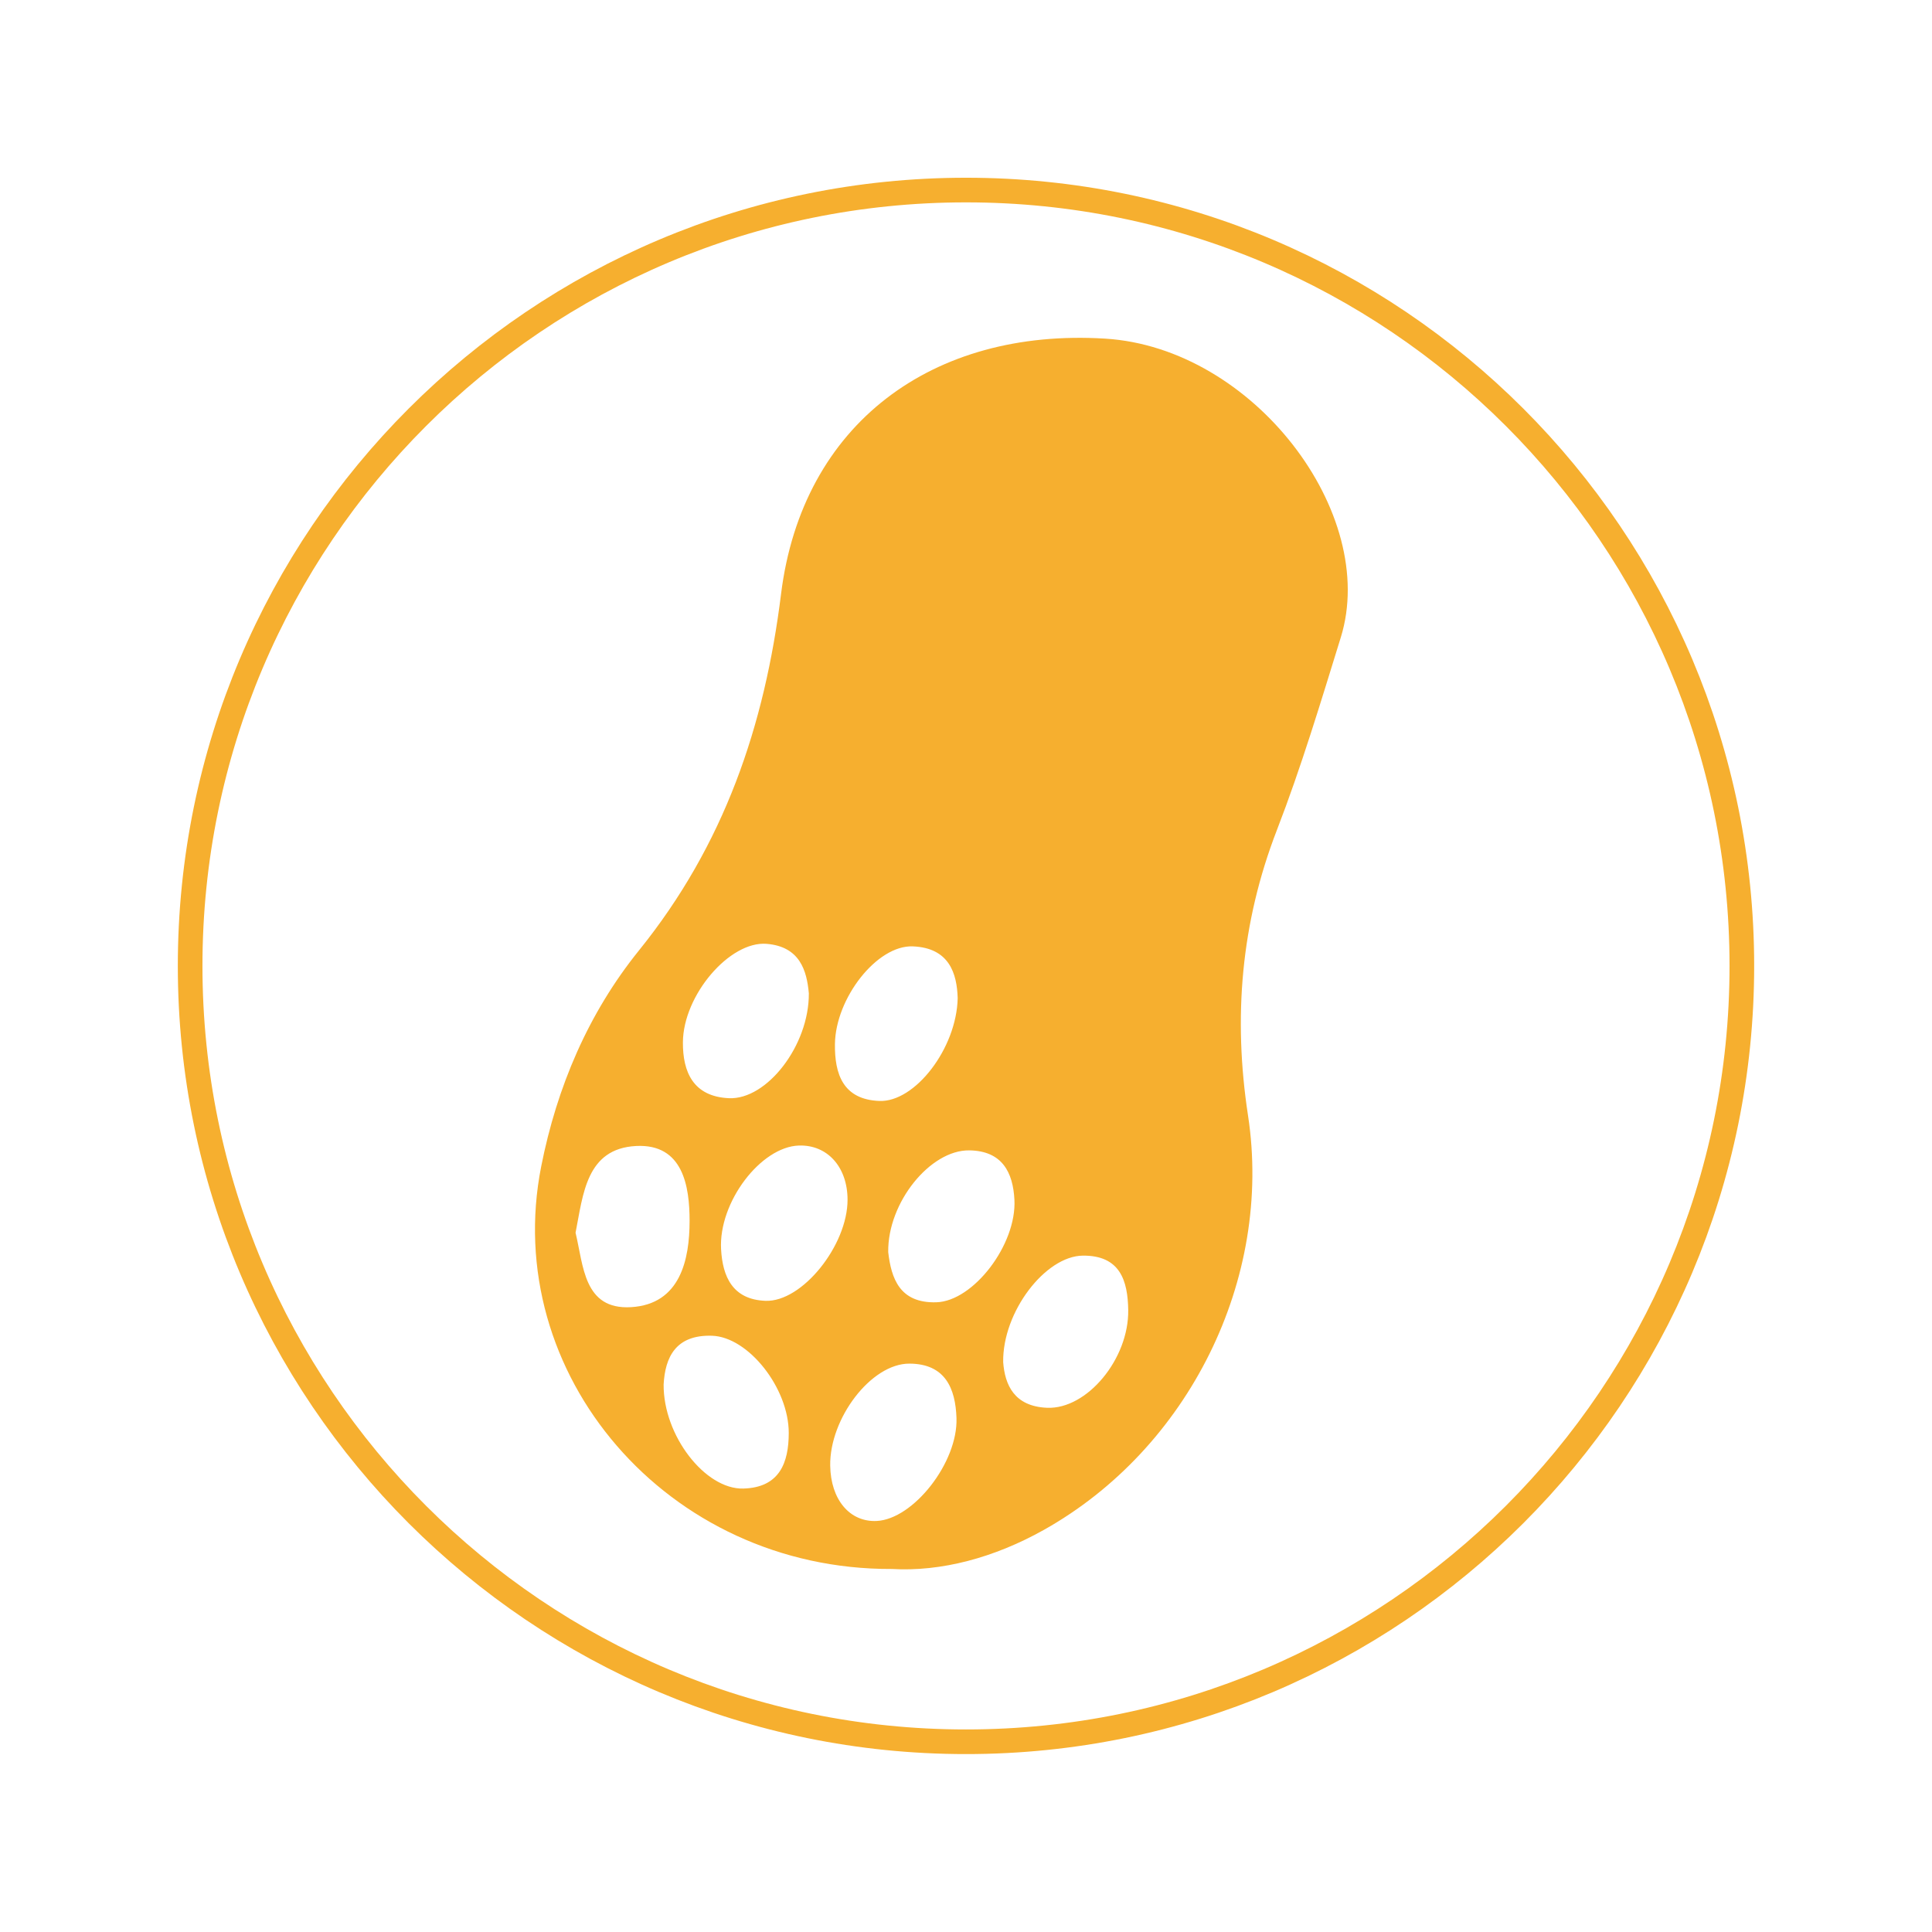
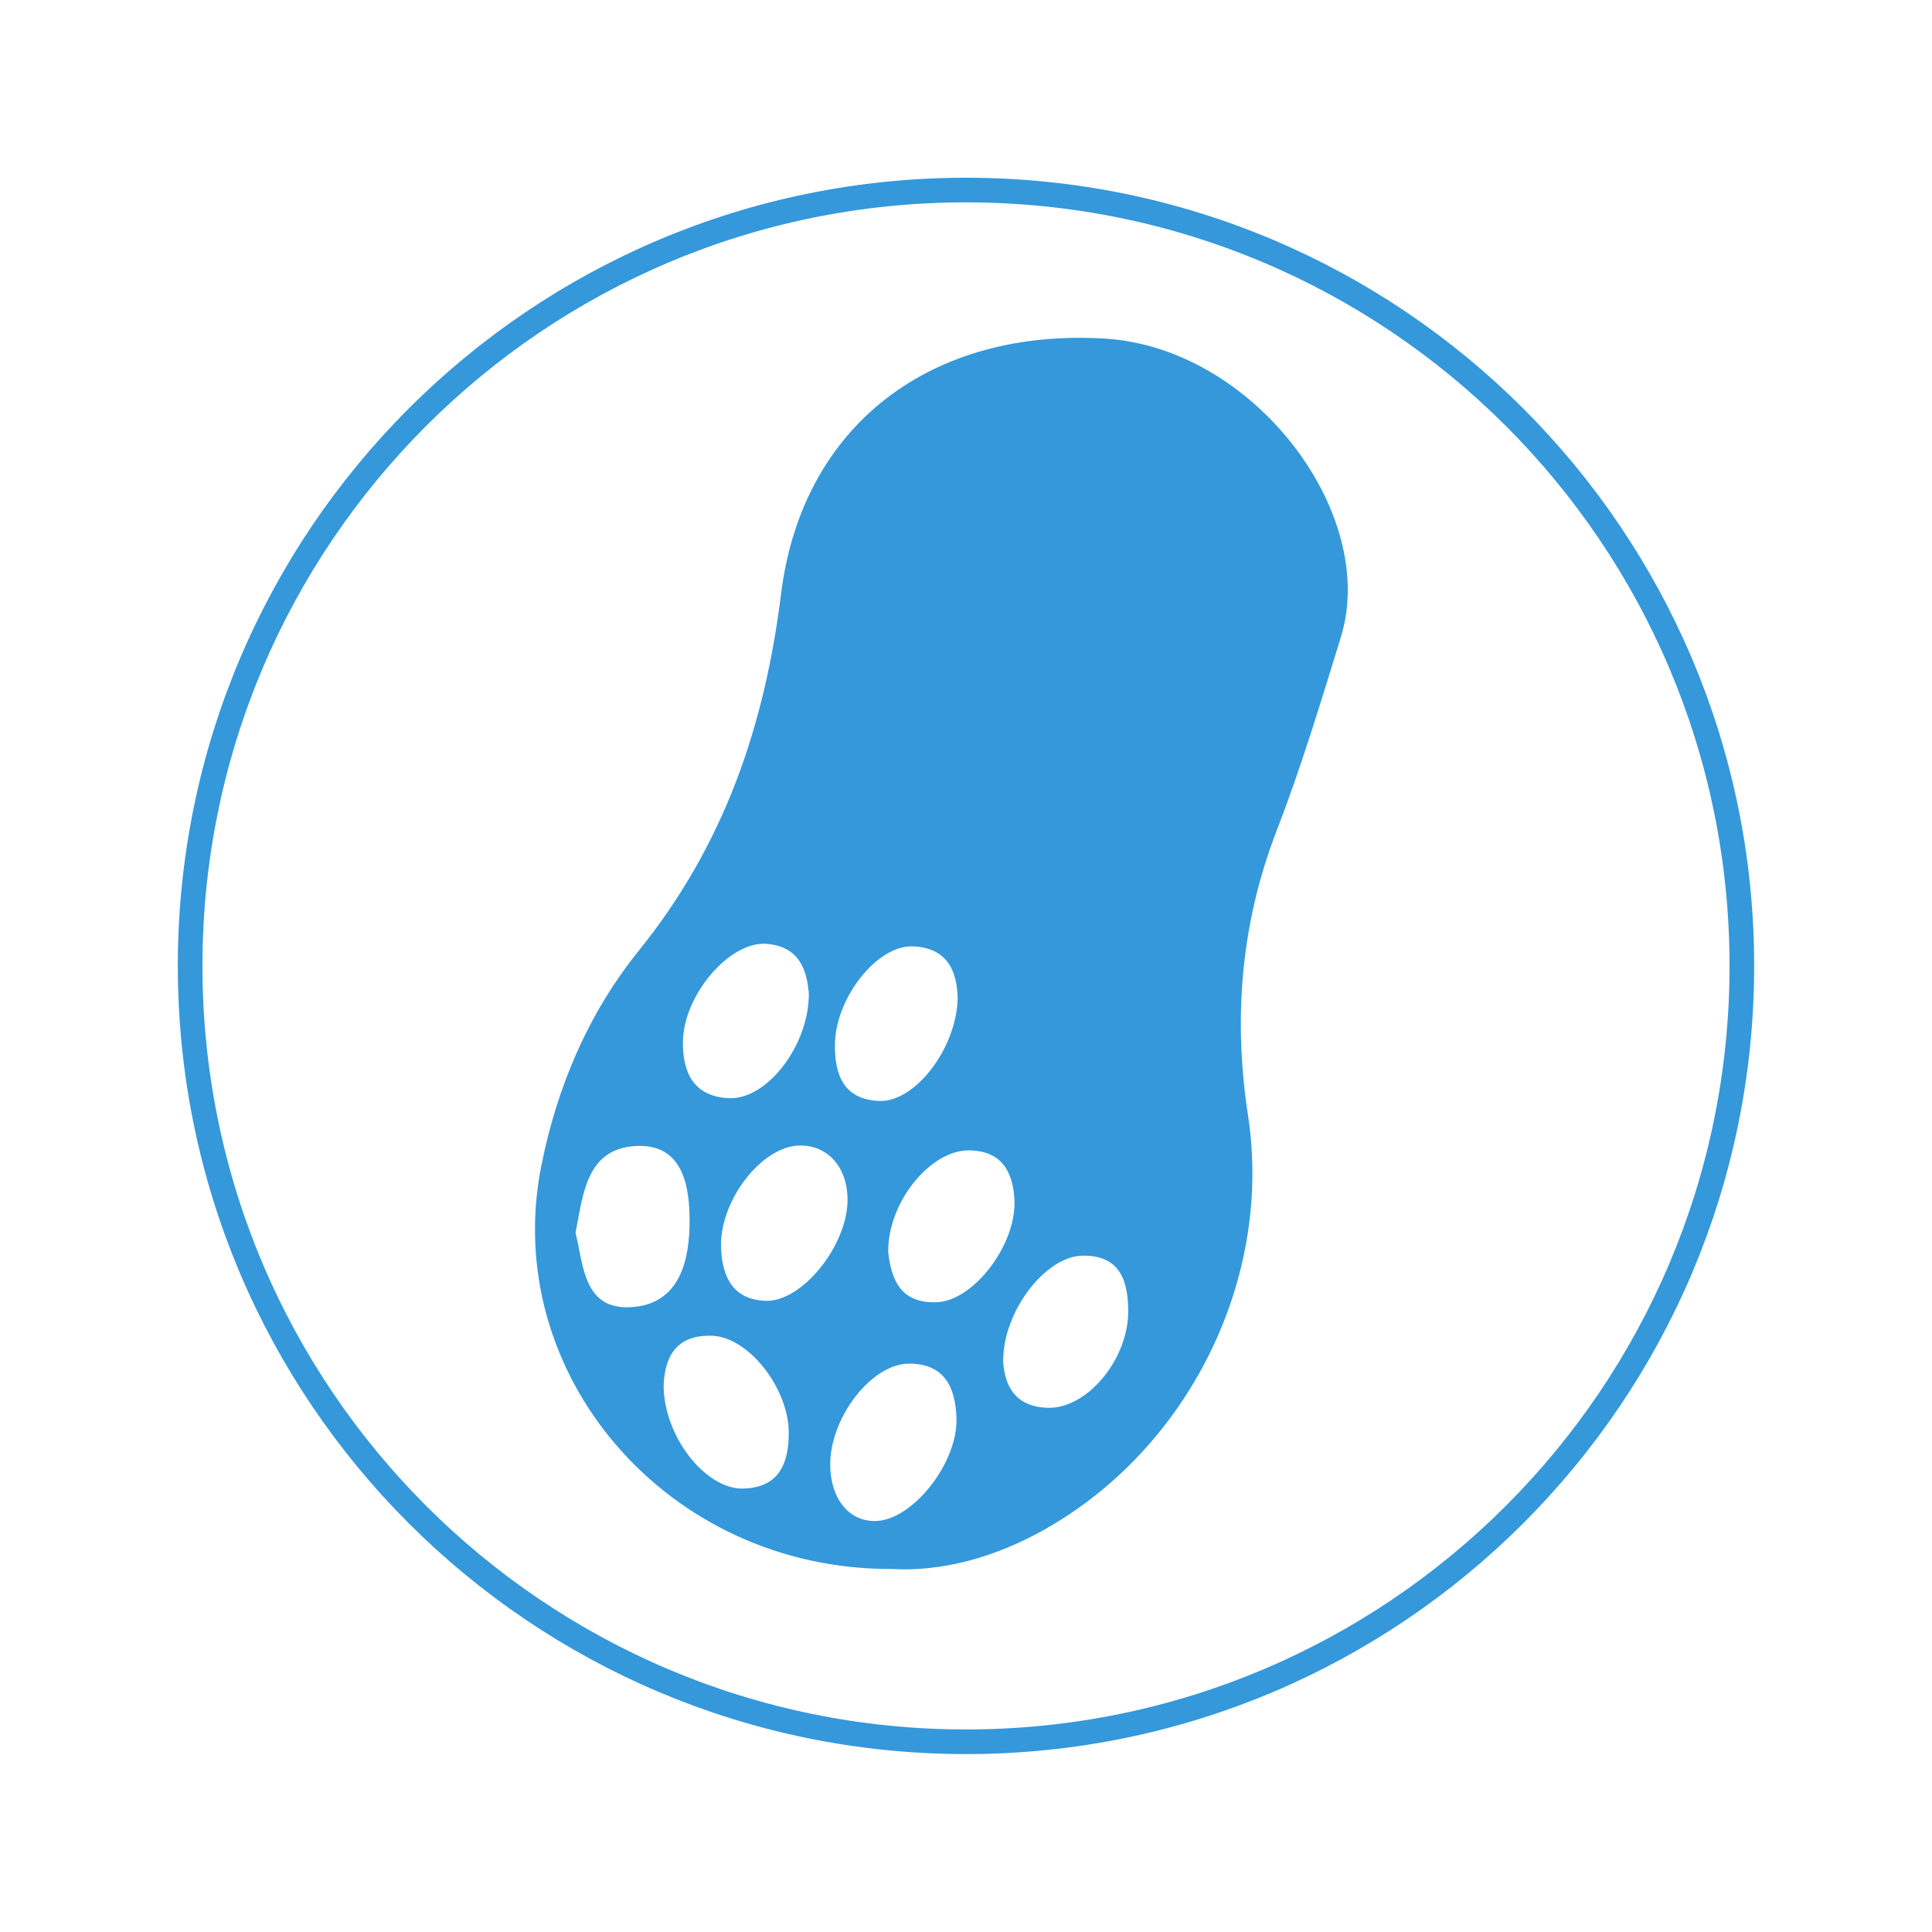
<svg xmlns="http://www.w3.org/2000/svg" id="svg2" version="1.1" xml:space="preserve" width="125.013" height="125" viewBox="0 0 125.013 125">
  <defs id="defs6">
    <clipPath clipPathUnits="userSpaceOnUse" id="clipPath16">
      <path d="m 9.205,9.2 81.599,0 0,81.6 -81.599,0 0,-81.6 z" id="path18" />
    </clipPath>
  </defs>
  <g id="g10" transform="matrix(1.25,0,0,-1.25,0,125)">
    <g id="g12">
      <g id="g14" clip-path="url(#clipPath16)">
        <g id="g20" transform="translate(49.5748,48.3277)">
-           <path d="m 0,0 c -0.036,1.279 -0.436,2.609 -2.325,2.683 -1.852,0.072 -3.999,-2.681 -4.029,-5.057 -0.019,-1.548 0.415,-2.872 2.3,-2.945 C -2.216,-5.391 -0.059,-2.608 0,0 m -15.222,-19.998 c -0.02,-2.644 2.154,-5.441 4.128,-5.385 1.885,0.053 2.346,1.353 2.349,2.87 0.005,2.335 -2.094,4.979 -3.971,5.04 -1.89,0.061 -2.431,-1.126 -2.506,-2.525 m 17.577,1.158 c 0.088,-1.168 0.565,-2.291 2.273,-2.362 2.064,-0.086 4.238,2.526 4.2,5.063 -0.023,1.515 -0.419,2.832 -2.352,2.813 -1.935,-0.02 -4.16,-2.908 -4.121,-5.514 m -5.951,5.697 c 0.156,-1.352 0.586,-2.651 2.488,-2.598 1.921,0.053 4.167,2.989 4.045,5.312 -0.074,1.406 -0.627,2.531 -2.341,2.552 -2.014,0.025 -4.228,-2.699 -4.192,-5.266 m -2.105,2.713 c -0.003,1.692 -1.044,2.851 -2.519,2.803 -1.972,-0.064 -4.163,-2.932 -4.028,-5.37 0.078,-1.401 0.586,-2.603 2.298,-2.668 1.901,-0.072 4.252,2.876 4.249,5.235 M -7.705,0.252 c -0.106,1.187 -0.47,2.42 -2.182,2.562 -1.909,0.158 -4.322,-2.652 -4.337,-5.098 -0.009,-1.527 0.528,-2.807 2.381,-2.892 1.963,-0.091 4.155,2.729 4.138,5.428 m -12.076,-12.393 c 0.413,-1.689 0.413,-3.997 2.873,-3.852 2.548,0.15 3.03,2.459 3.03,4.469 0,1.762 -0.328,3.996 -2.763,3.874 -2.593,-0.13 -2.748,-2.511 -3.14,-4.491 m 13.182,-12.052 c 0.025,-1.761 1.01,-2.934 2.405,-2.868 1.898,0.091 4.209,3.025 4.132,5.327 -0.052,1.523 -0.573,2.811 -2.436,2.818 -1.982,0.007 -4.136,-2.836 -4.101,-5.277 m 3.187,-5.353 c -11.638,-0.048 -20.271,10.11 -18.147,20.84 0.813,4.109 2.438,7.93 5.06,11.178 4.414,5.469 6.506,11.616 7.356,18.456 1.093,8.799 7.835,13.768 16.777,13.215 7.694,-0.475 14.181,-9.066 12.198,-15.465 -1.038,-3.352 -2.045,-6.709 -3.311,-9.982 -1.857,-4.805 -2.268,-9.697 -1.492,-14.765 1.3,-8.491 -3.097,-17.27 -10.576,-21.458 -2.567,-1.438 -5.303,-2.168 -7.865,-2.019" style="fill:#f6af2f;fill-opacity:1;fill-rule:nonzero;stroke:none" id="path22" />
+           <path d="m 0,0 c -0.036,1.279 -0.436,2.609 -2.325,2.683 -1.852,0.072 -3.999,-2.681 -4.029,-5.057 -0.019,-1.548 0.415,-2.872 2.3,-2.945 C -2.216,-5.391 -0.059,-2.608 0,0 m -15.222,-19.998 c -0.02,-2.644 2.154,-5.441 4.128,-5.385 1.885,0.053 2.346,1.353 2.349,2.87 0.005,2.335 -2.094,4.979 -3.971,5.04 -1.89,0.061 -2.431,-1.126 -2.506,-2.525 m 17.577,1.158 c 0.088,-1.168 0.565,-2.291 2.273,-2.362 2.064,-0.086 4.238,2.526 4.2,5.063 -0.023,1.515 -0.419,2.832 -2.352,2.813 -1.935,-0.02 -4.16,-2.908 -4.121,-5.514 m -5.951,5.697 c 0.156,-1.352 0.586,-2.651 2.488,-2.598 1.921,0.053 4.167,2.989 4.045,5.312 -0.074,1.406 -0.627,2.531 -2.341,2.552 -2.014,0.025 -4.228,-2.699 -4.192,-5.266 m -2.105,2.713 c -0.003,1.692 -1.044,2.851 -2.519,2.803 -1.972,-0.064 -4.163,-2.932 -4.028,-5.37 0.078,-1.401 0.586,-2.603 2.298,-2.668 1.901,-0.072 4.252,2.876 4.249,5.235 M -7.705,0.252 c -0.106,1.187 -0.47,2.42 -2.182,2.562 -1.909,0.158 -4.322,-2.652 -4.337,-5.098 -0.009,-1.527 0.528,-2.807 2.381,-2.892 1.963,-0.091 4.155,2.729 4.138,5.428 m -12.076,-12.393 c 0.413,-1.689 0.413,-3.997 2.873,-3.852 2.548,0.15 3.03,2.459 3.03,4.469 0,1.762 -0.328,3.996 -2.763,3.874 -2.593,-0.13 -2.748,-2.511 -3.14,-4.491 m 13.182,-12.052 c 0.025,-1.761 1.01,-2.934 2.405,-2.868 1.898,0.091 4.209,3.025 4.132,5.327 -0.052,1.523 -0.573,2.811 -2.436,2.818 -1.982,0.007 -4.136,-2.836 -4.101,-5.277 m 3.187,-5.353 c -11.638,-0.048 -20.271,10.11 -18.147,20.84 0.813,4.109 2.438,7.93 5.06,11.178 4.414,5.469 6.506,11.616 7.356,18.456 1.093,8.799 7.835,13.768 16.777,13.215 7.694,-0.475 14.181,-9.066 12.198,-15.465 -1.038,-3.352 -2.045,-6.709 -3.311,-9.982 -1.857,-4.805 -2.268,-9.697 -1.492,-14.765 1.3,-8.491 -3.097,-17.27 -10.576,-21.458 -2.567,-1.438 -5.303,-2.168 -7.865,-2.019" style="fill:#3498db;fill-opacity:1;fill-rule:nonzero;stroke:none" id="path22" />
        </g>
        <g id="g24" transform="translate(90.1675,50)">
-           <path d="m 0,0 c 0,-22.181 -17.981,-40.163 -40.163,-40.163 -22.181,0 -40.162,17.982 -40.162,40.163 0,22.181 17.981,40.162 40.162,40.162 C -17.981,40.162 0,22.181 0,0 Z" style="fill:none;stroke:#f6af2f;stroke-width:1.275;stroke-linecap:butt;stroke-linejoin:miter;stroke-miterlimit:10;stroke-dasharray:none;stroke-opacity:1" id="path26" />
+           <path d="m 0,0 c 0,-22.181 -17.981,-40.163 -40.163,-40.163 -22.181,0 -40.162,17.982 -40.162,40.163 0,22.181 17.981,40.162 40.162,40.162 C -17.981,40.162 0,22.181 0,0 Z" style="fill:none;stroke:#3498db;stroke-width:1.275;stroke-linecap:butt;stroke-linejoin:miter;stroke-miterlimit:10;stroke-dasharray:none;stroke-opacity:1" id="path26" />
        </g>
      </g>
    </g>
  </g>
</svg>
